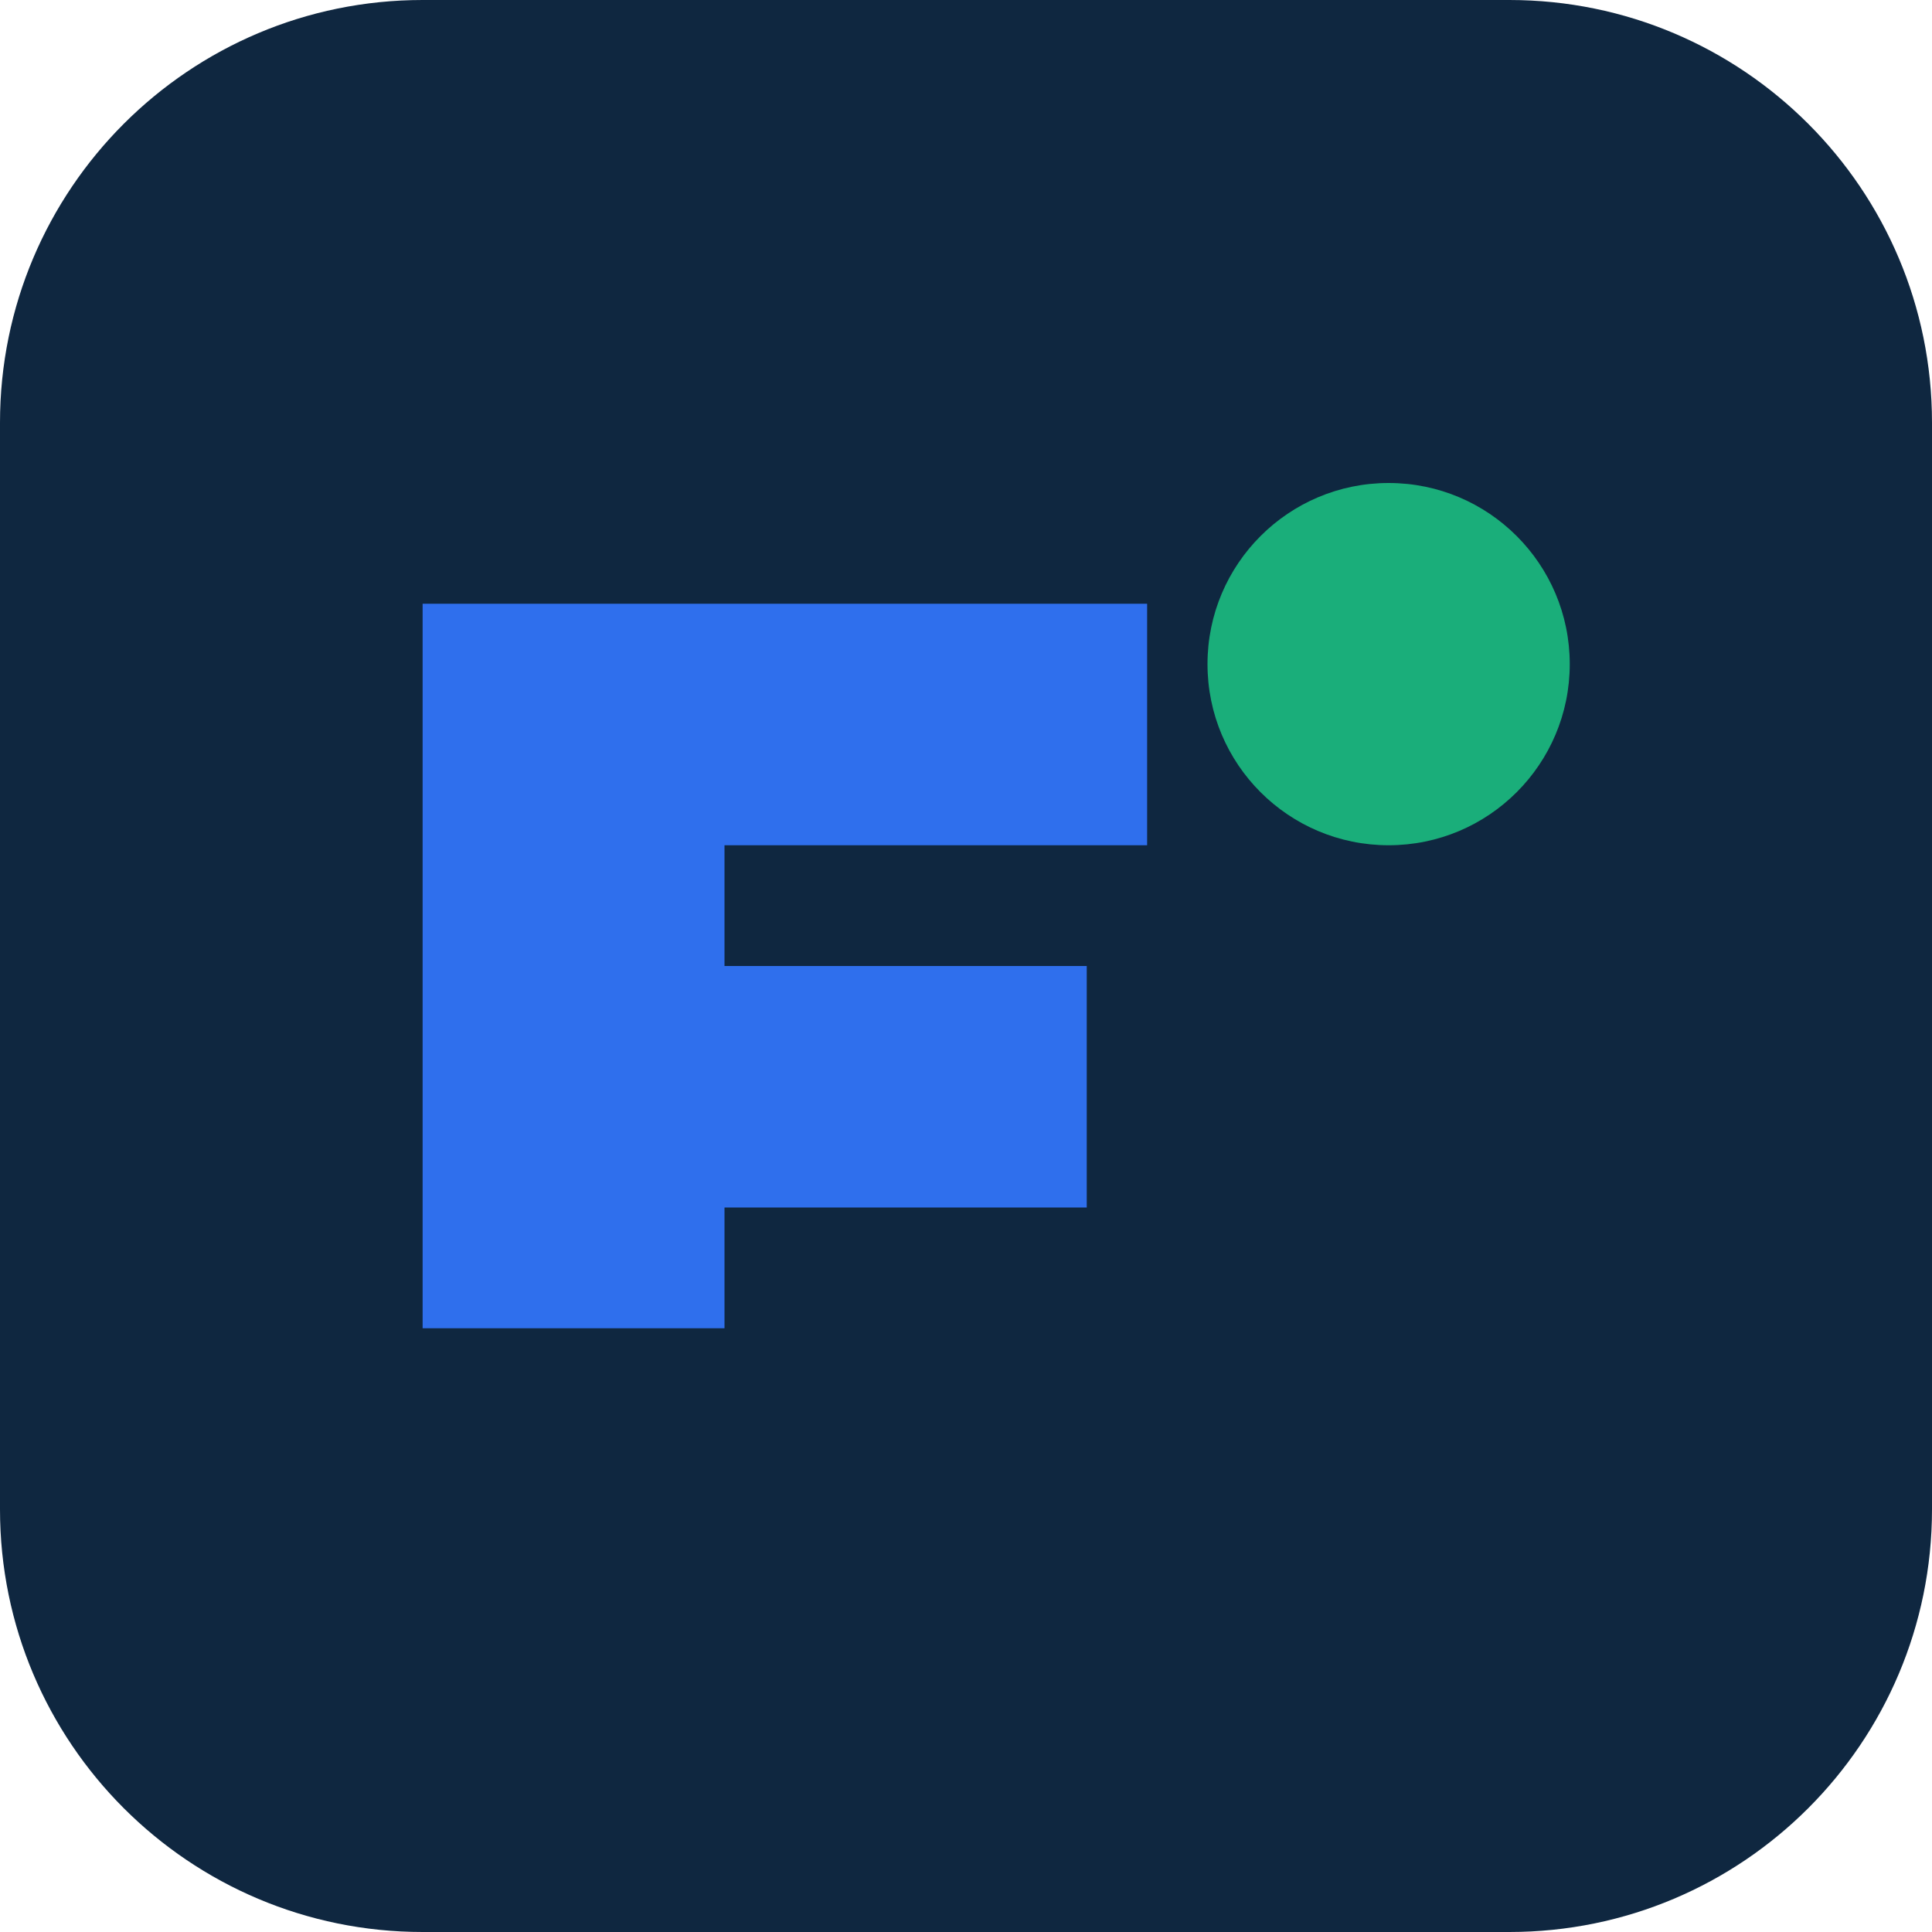
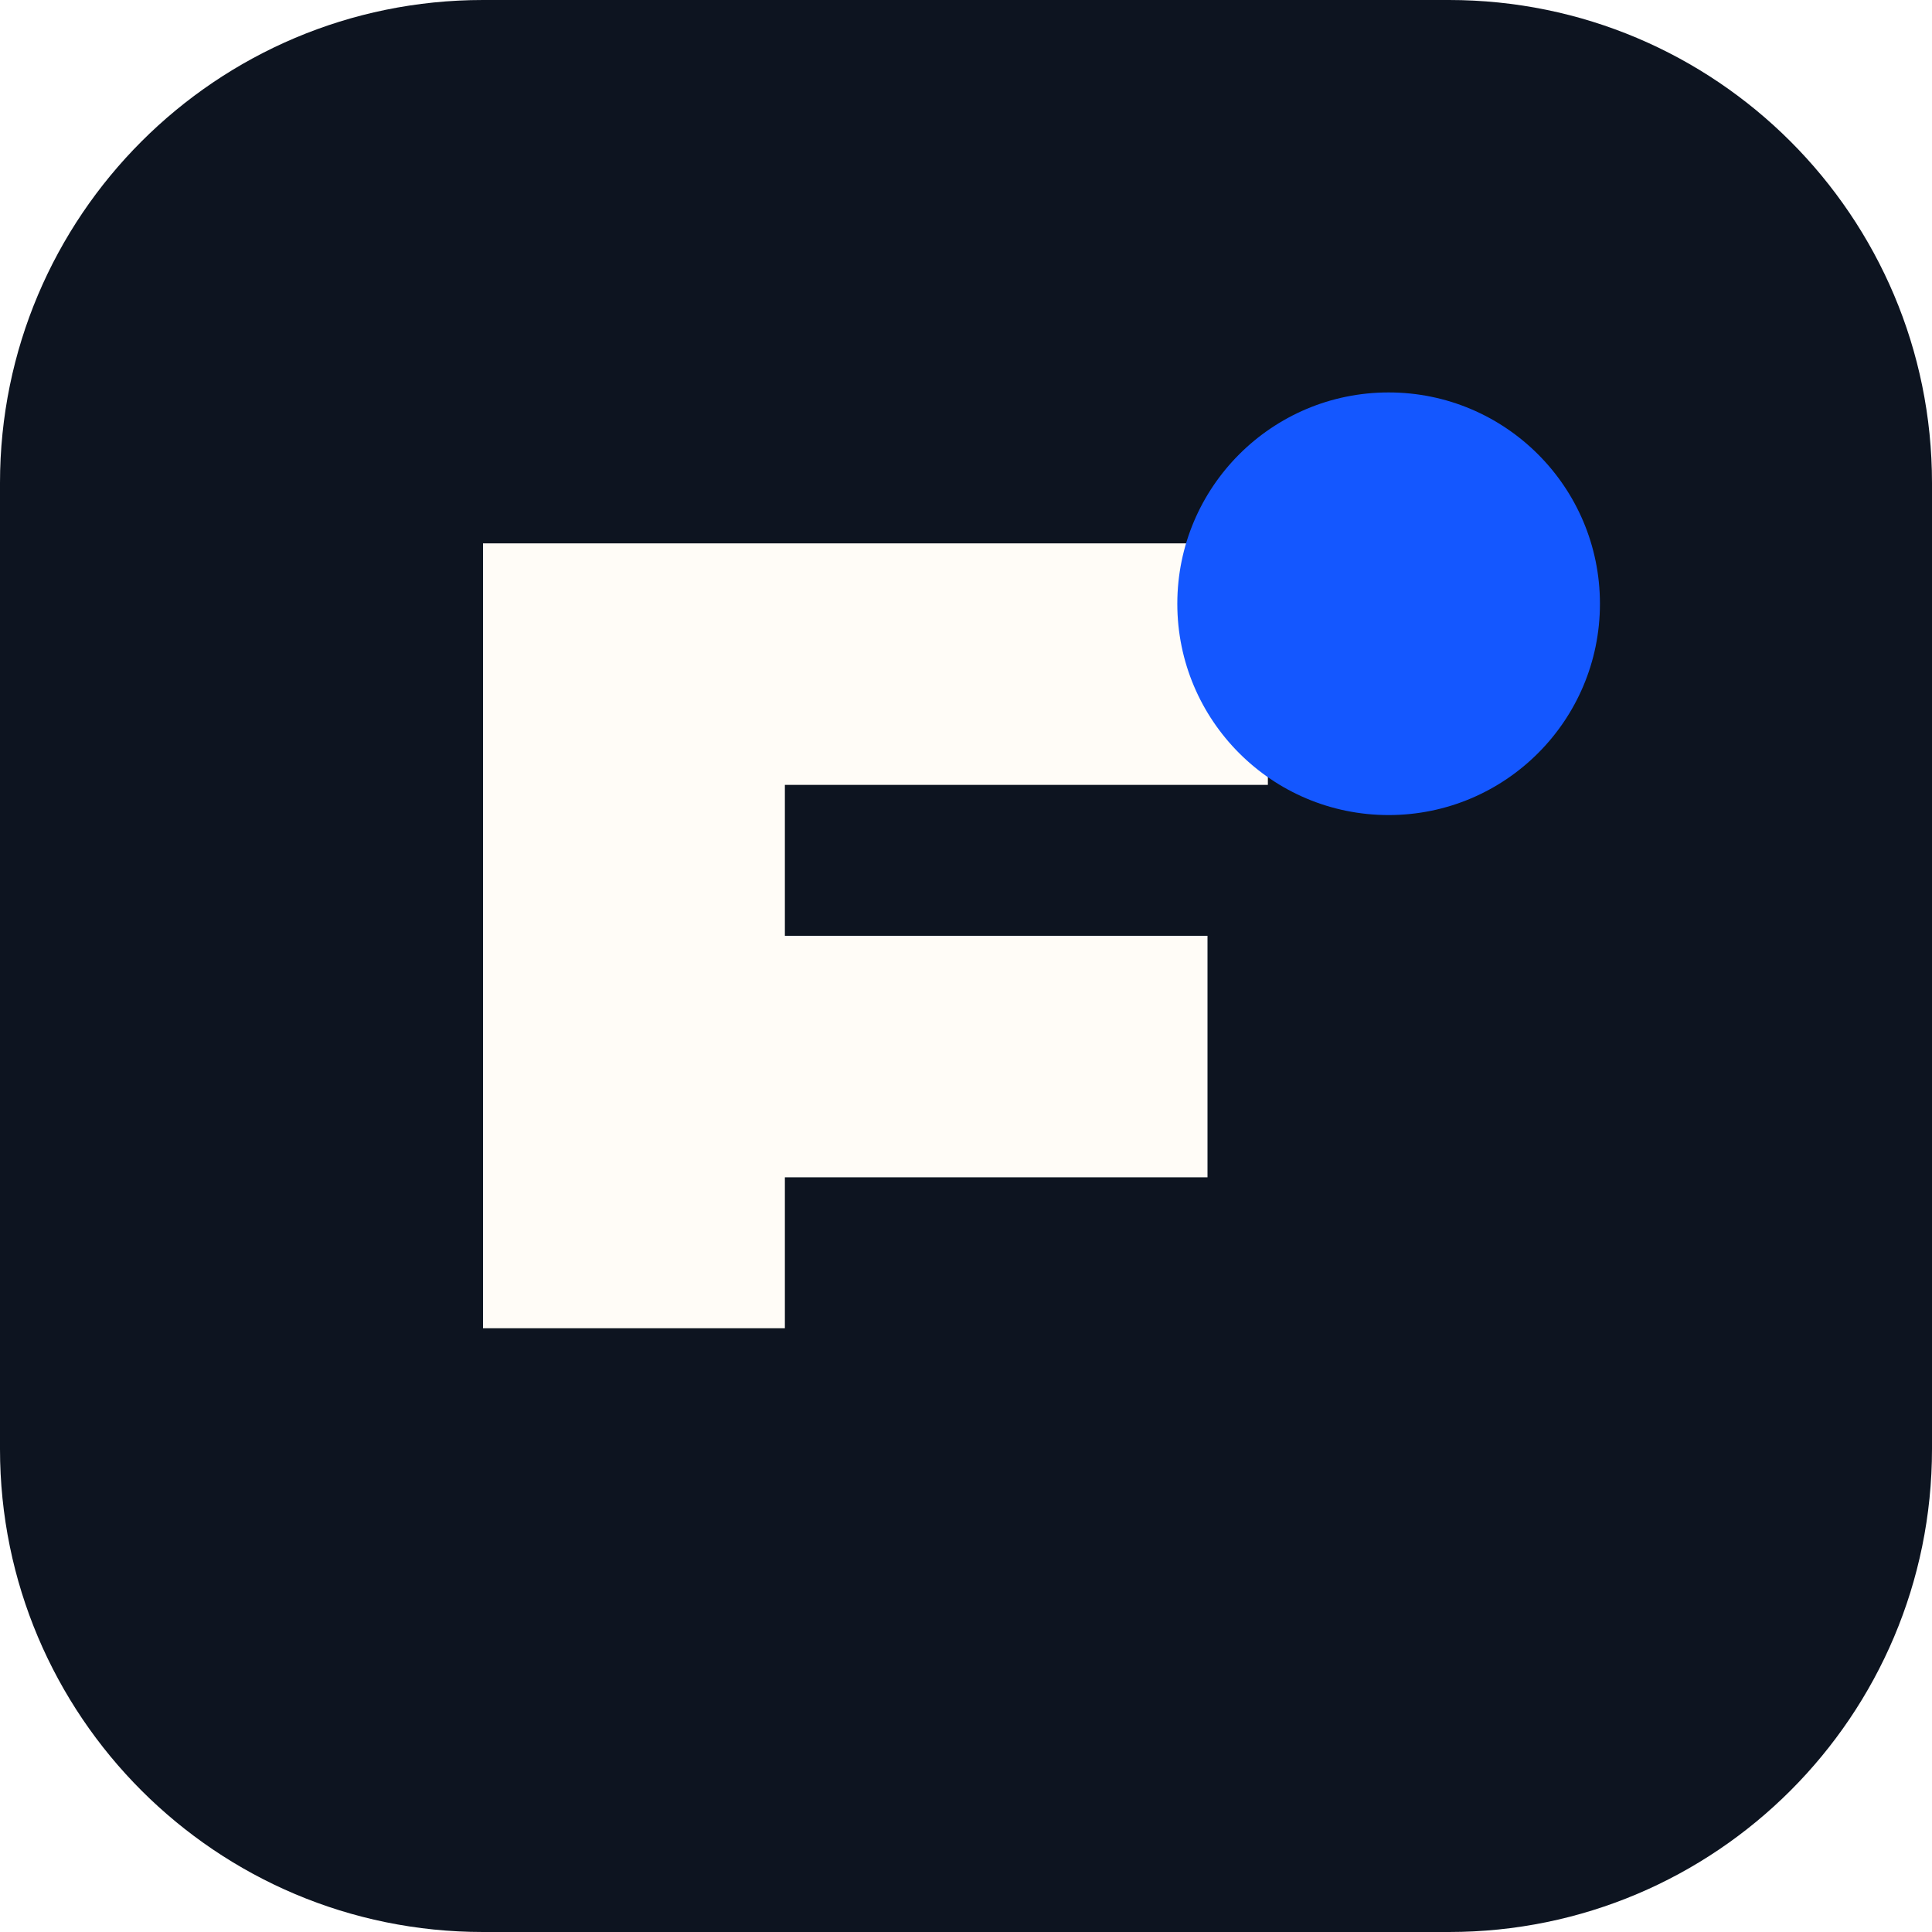
<svg xmlns="http://www.w3.org/2000/svg" viewBox="0 0 64 64" role="img" aria-label="FlipArb">
-   <rect width="64" height="64" rx="14" fill="#0f2740" />
-   <path d="M14 44 V20 H38 V28 H24 V32 H36 V40 H24 V44 Z" fill="#2f6fed" />
-   <circle cx="46" cy="22" r="6" fill="#1aae7a" />
+   <rect width="64" height="64" rx="16" fill="#0d1420" />
+   <path d="M16 44 V18 H42 V26 H26 V31 H40 V39 H26 V44 Z" fill="#fffcf7" />
+   <circle cx="46" cy="20" r="7" fill="#1457ff" />
</svg>
